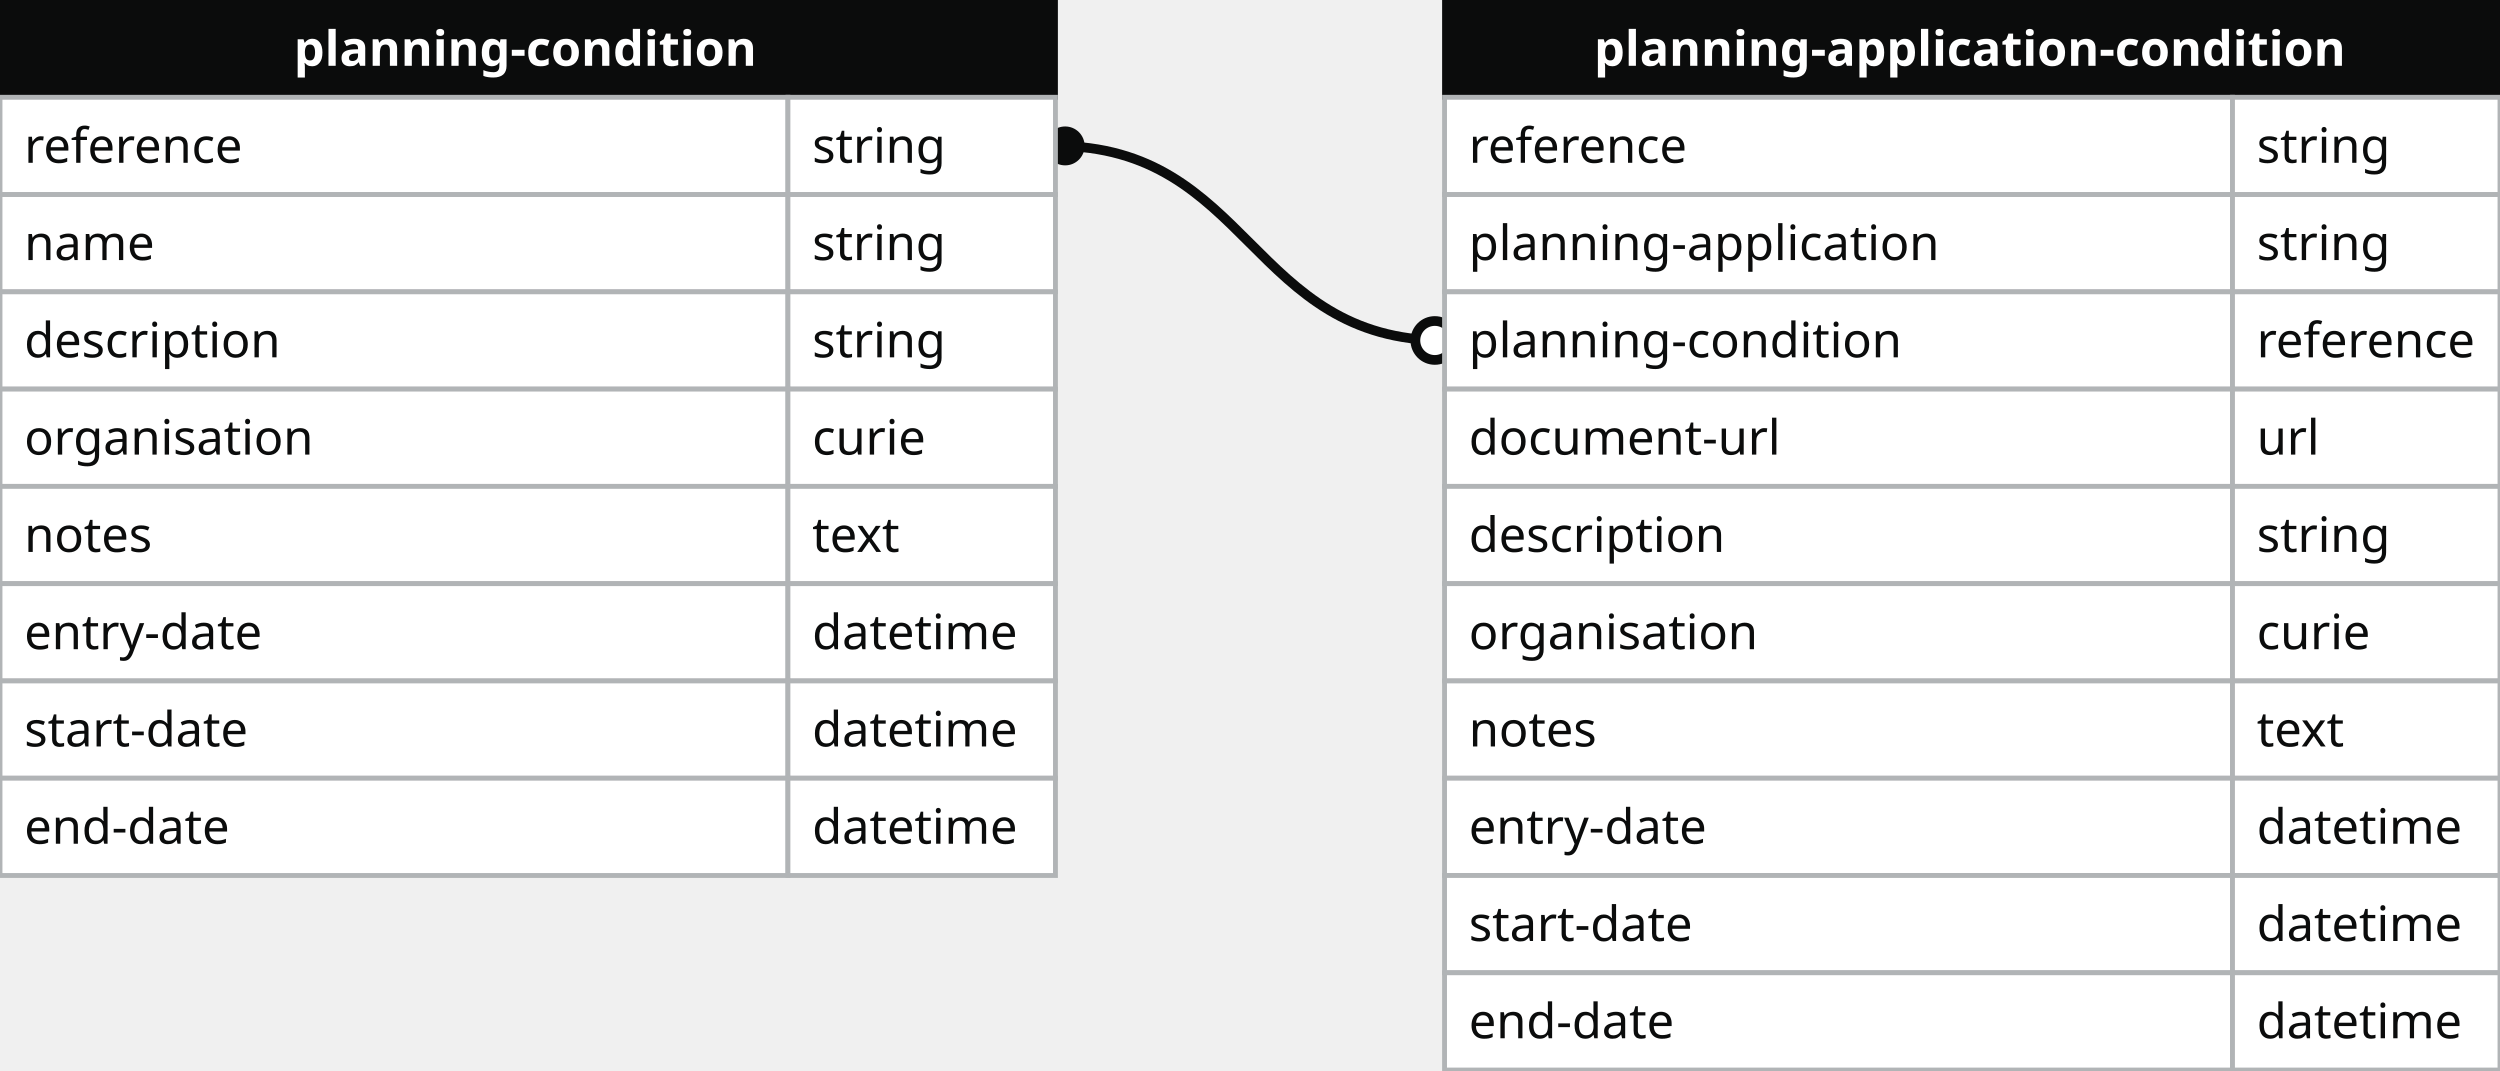
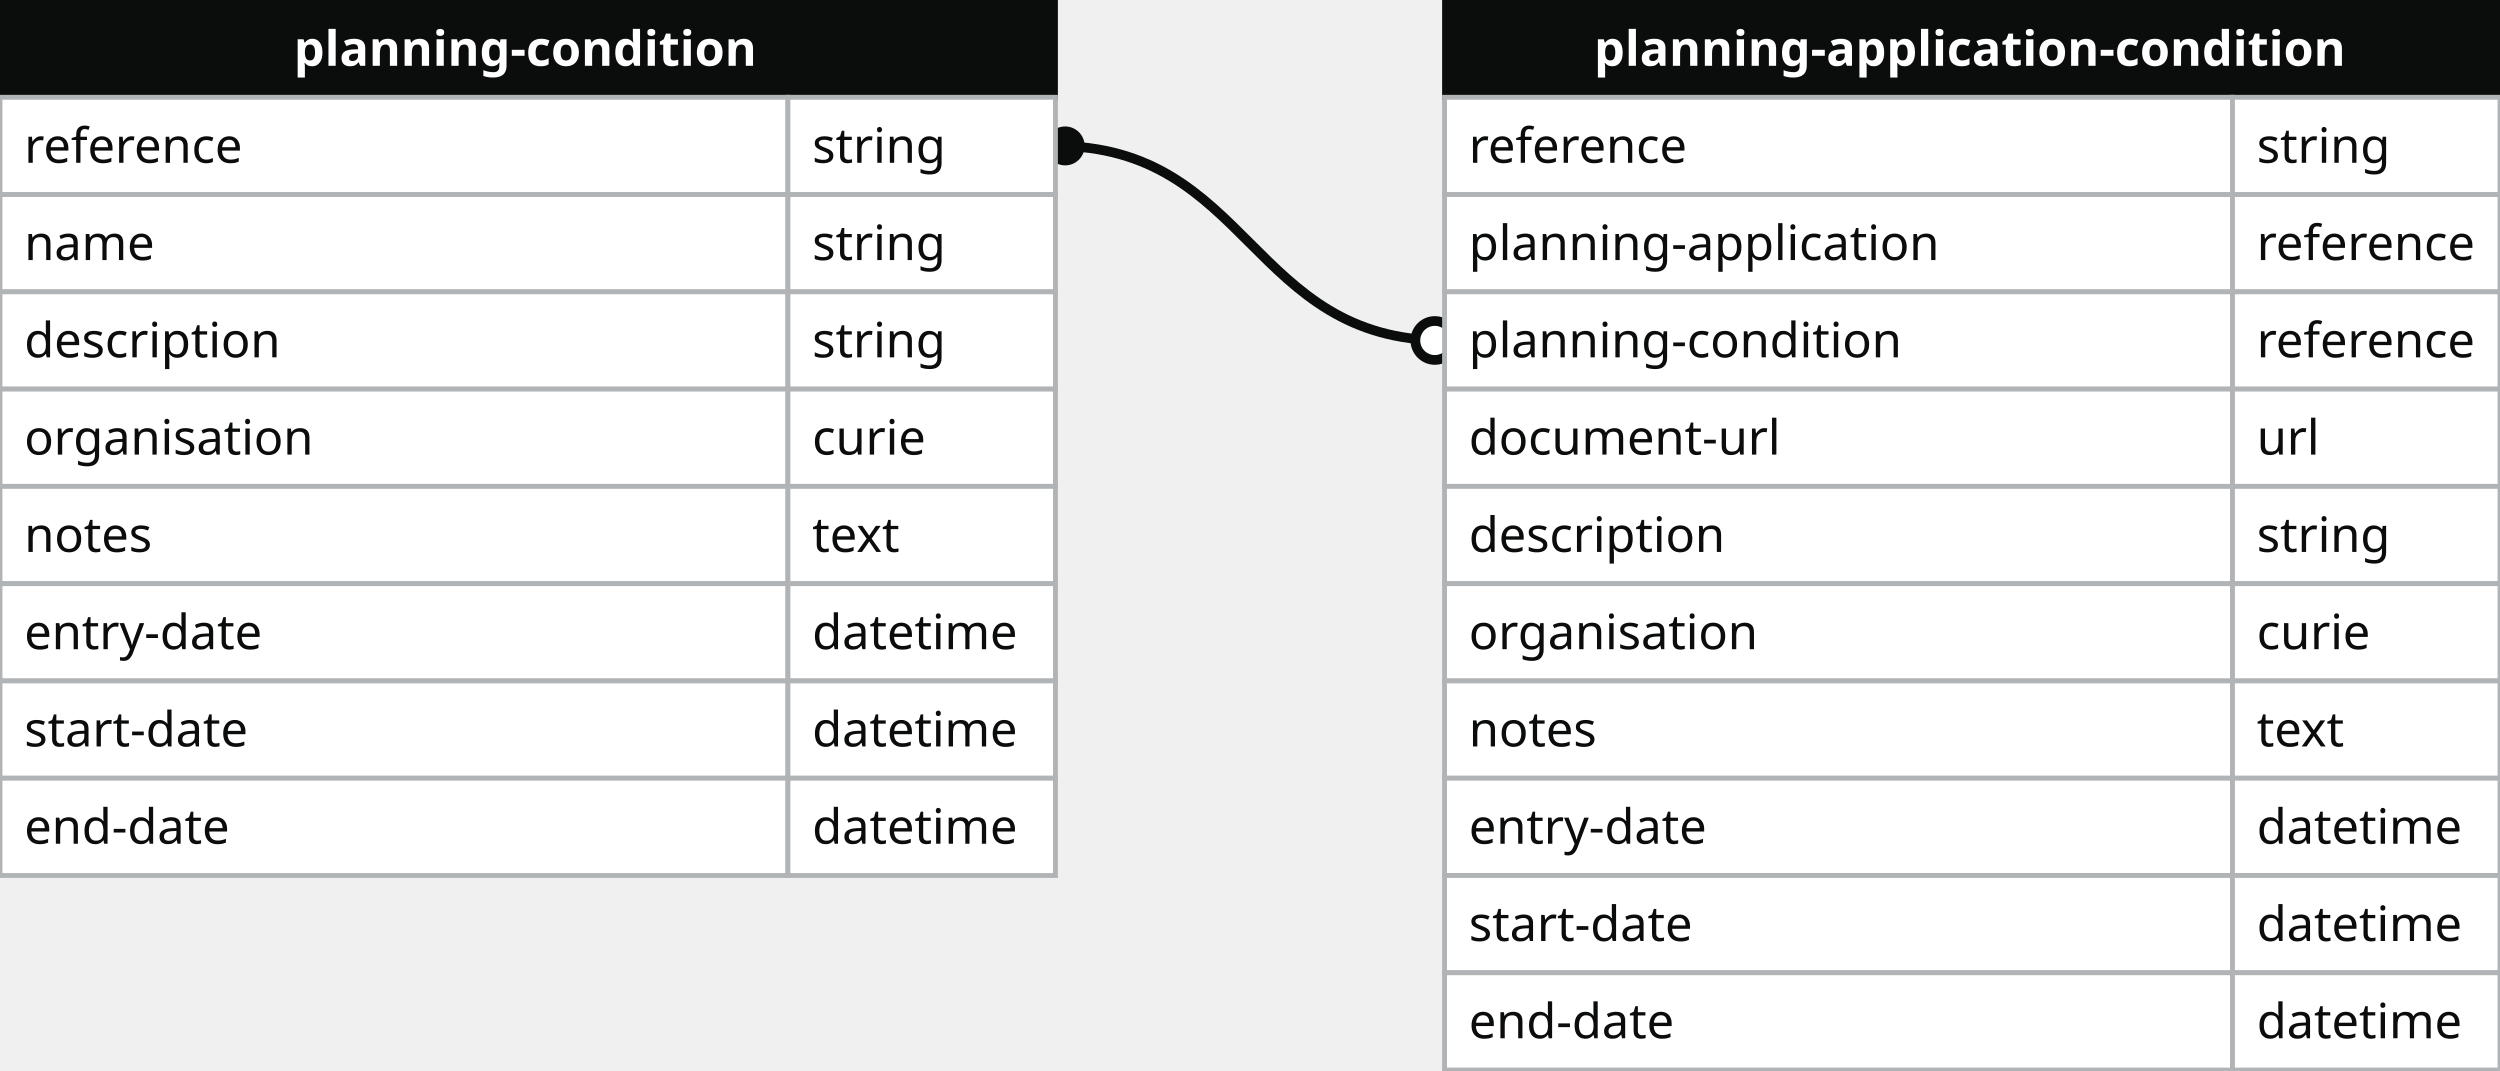
<svg xmlns="http://www.w3.org/2000/svg" width="514" height="220">
  <defs>
    <style>
    text{font-family:sans-serif; font-size:10px; dominant-baseline:middle;}
    text.name{fill:#fff;font-weight:700;text-anchor:middle}
    rect.name{fill:#0b0c0c; stroke:#0b0c0c;}
    rect{fill:#fff;stroke:#b1b4b6;}
    text.field{fill:#0b0c0c;}
    text.datatype{fill:#0b0c0c;}
    .line{stroke:#0b0c0c;}
    </style>
    <marker id="start-dot" markerWidth="6" markerHeight="6" refX="4" refY="3" markerUnits="strokeWidth">
      <circle cx="3" cy="3" r="2" fill="#fff" stroke="#0b0c0c" />
    </marker>
    <marker id="end-dot" markerWidth="6" markerHeight="6" refX="2" refY="3" markerUnits="strokeWidth">
      <circle cx="3" cy="3" r="2" fill="#0b0c0c" />
    </marker>
  </defs>
  <path class="line" fill="none" stroke-width="2" marker-start="url(#start-dot)" marker-end="url(#end-dot)" d="M 297 70 C 257.0 70 257.0 30 217 30" />
  <g>
    <rect x="0" y="0" width="217" height="20" class="name" />
    <text x="108" y="10" class="name">planning-condition</text>
    <rect x="0" y="20" width="162" height="20" class="field" />
    <rect x="162" y="20" width="55" height="20" class="datatype" />
    <text x="5" y="30" class="field">reference</text>
    <text x="167" y="30" class="datatype">string</text>
    <rect x="0" y="40" width="162" height="20" class="field" />
    <rect x="162" y="40" width="55" height="20" class="datatype" />
    <text x="5" y="50" class="field">name</text>
    <text x="167" y="50" class="datatype">string</text>
    <rect x="0" y="60" width="162" height="20" class="field" />
    <rect x="162" y="60" width="55" height="20" class="datatype" />
    <text x="5" y="70" class="field">description</text>
    <text x="167" y="70" class="datatype">string</text>
    <rect x="0" y="80" width="162" height="20" class="field" />
    <rect x="162" y="80" width="55" height="20" class="datatype" />
    <text x="5" y="90" class="field">organisation</text>
    <text x="167" y="90" class="datatype">curie</text>
    <rect x="0" y="100" width="162" height="20" class="field" />
    <rect x="162" y="100" width="55" height="20" class="datatype" />
    <text x="5" y="110" class="field">notes</text>
    <text x="167" y="110" class="datatype">text</text>
    <rect x="0" y="120" width="162" height="20" class="field" />
    <rect x="162" y="120" width="55" height="20" class="datatype" />
    <text x="5" y="130" class="field">entry-date</text>
    <text x="167" y="130" class="datatype">datetime</text>
    <rect x="0" y="140" width="162" height="20" class="field" />
    <rect x="162" y="140" width="55" height="20" class="datatype" />
    <text x="5" y="150" class="field">start-date</text>
    <text x="167" y="150" class="datatype">datetime</text>
    <rect x="0" y="160" width="162" height="20" class="field" />
    <rect x="162" y="160" width="55" height="20" class="datatype" />
    <text x="5" y="170" class="field">end-date</text>
    <text x="167" y="170" class="datatype">datetime</text>
  </g>
  <g>
    <rect x="297" y="0" width="217" height="20" class="name" />
    <text x="405" y="10" class="name">planning-application-condition</text>
    <rect x="297" y="20" width="162" height="20" class="field" />
    <rect x="459" y="20" width="55" height="20" class="datatype" />
    <text x="302" y="30" class="field">reference</text>
    <text x="464" y="30" class="datatype">string</text>
    <rect x="297" y="40" width="162" height="20" class="field" />
    <rect x="459" y="40" width="55" height="20" class="datatype" />
    <text x="302" y="50" class="field">planning-application</text>
-     <text x="464" y="50" class="datatype">string</text>
+     <text x="464" y="50" class="datatype">reference</text>
    <rect x="297" y="60" width="162" height="20" class="field" />
    <rect x="459" y="60" width="55" height="20" class="datatype" />
    <text x="302" y="70" class="field">planning-condition</text>
    <text x="464" y="70" class="datatype">reference</text>
    <rect x="297" y="80" width="162" height="20" class="field" />
    <rect x="459" y="80" width="55" height="20" class="datatype" />
    <text x="302" y="90" class="field">document-url</text>
    <text x="464" y="90" class="datatype">url</text>
    <rect x="297" y="100" width="162" height="20" class="field" />
    <rect x="459" y="100" width="55" height="20" class="datatype" />
    <text x="302" y="110" class="field">description</text>
    <text x="464" y="110" class="datatype">string</text>
    <rect x="297" y="120" width="162" height="20" class="field" />
    <rect x="459" y="120" width="55" height="20" class="datatype" />
    <text x="302" y="130" class="field">organisation</text>
    <text x="464" y="130" class="datatype">curie</text>
    <rect x="297" y="140" width="162" height="20" class="field" />
    <rect x="459" y="140" width="55" height="20" class="datatype" />
    <text x="302" y="150" class="field">notes</text>
    <text x="464" y="150" class="datatype">text</text>
    <rect x="297" y="160" width="162" height="20" class="field" />
    <rect x="459" y="160" width="55" height="20" class="datatype" />
    <text x="302" y="170" class="field">entry-date</text>
    <text x="464" y="170" class="datatype">datetime</text>
    <rect x="297" y="180" width="162" height="20" class="field" />
    <rect x="459" y="180" width="55" height="20" class="datatype" />
    <text x="302" y="190" class="field">start-date</text>
    <text x="464" y="190" class="datatype">datetime</text>
    <rect x="297" y="200" width="162" height="20" class="field" />
    <rect x="459" y="200" width="55" height="20" class="datatype" />
    <text x="302" y="210" class="field">end-date</text>
    <text x="464" y="210" class="datatype">datetime</text>
  </g>
</svg>
